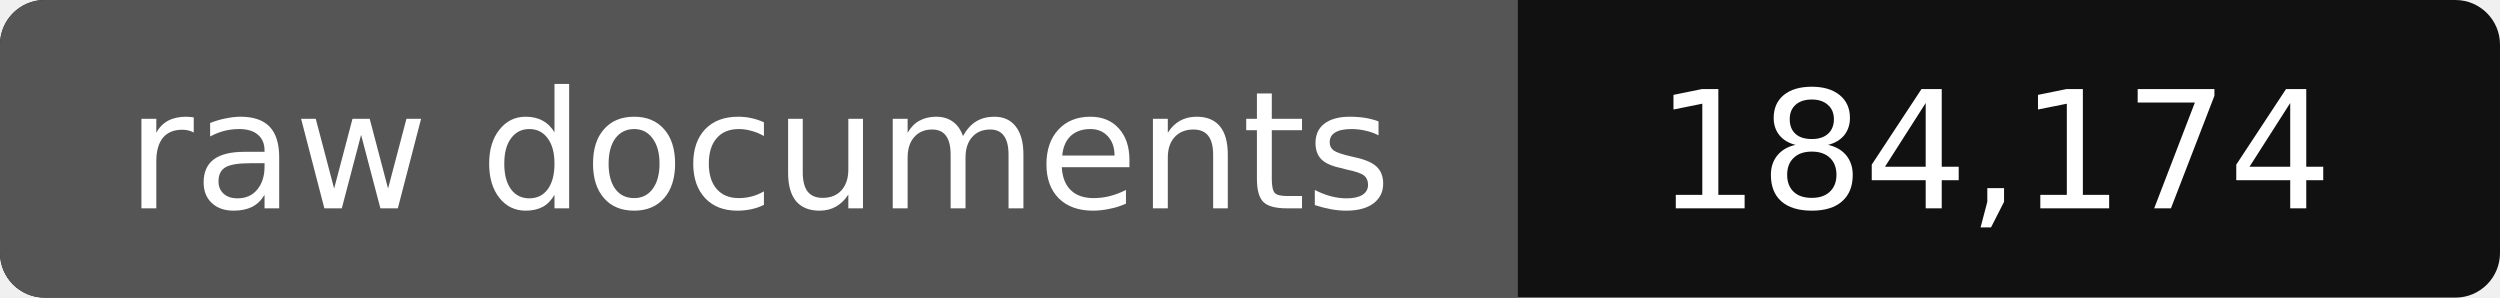
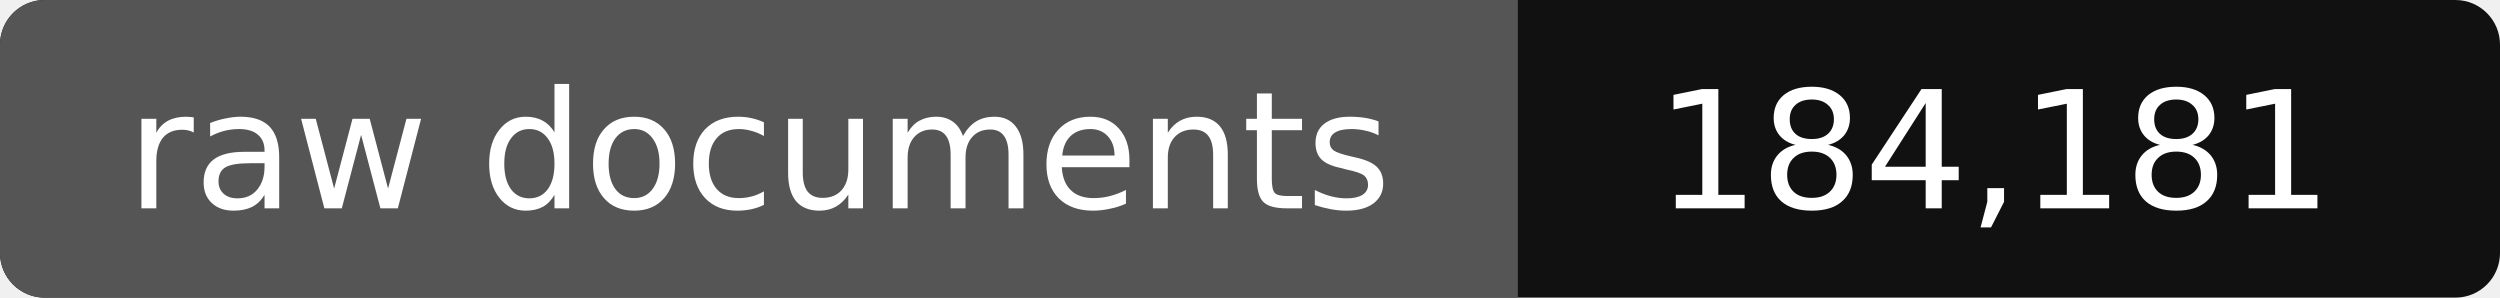
- <svg xmlns="http://www.w3.org/2000/svg" width="168" height="20" role="img" aria-label="raw documents: 184,174">
+ <svg xmlns="http://www.w3.org/2000/svg" width="168" height="20" role="img" aria-label="raw documents: 184,181">
  <rect width="168" height="20" rx="3" fill="#111" />
  <path fill="#555" d="M3 0h99v20H3a3 3 0 0 1-3-3V3a3 3 0 0 1 3-3z" />
  <g fill="#fff" text-anchor="middle" font-family="Verdana,DejaVu Sans,sans-serif" font-size="11">
    <text x="51" y="14">raw documents</text>
-     <text x="134" y="14">184,174</text>
+     <text x="134" y="14">184,181</text>
  </g>
</svg>
